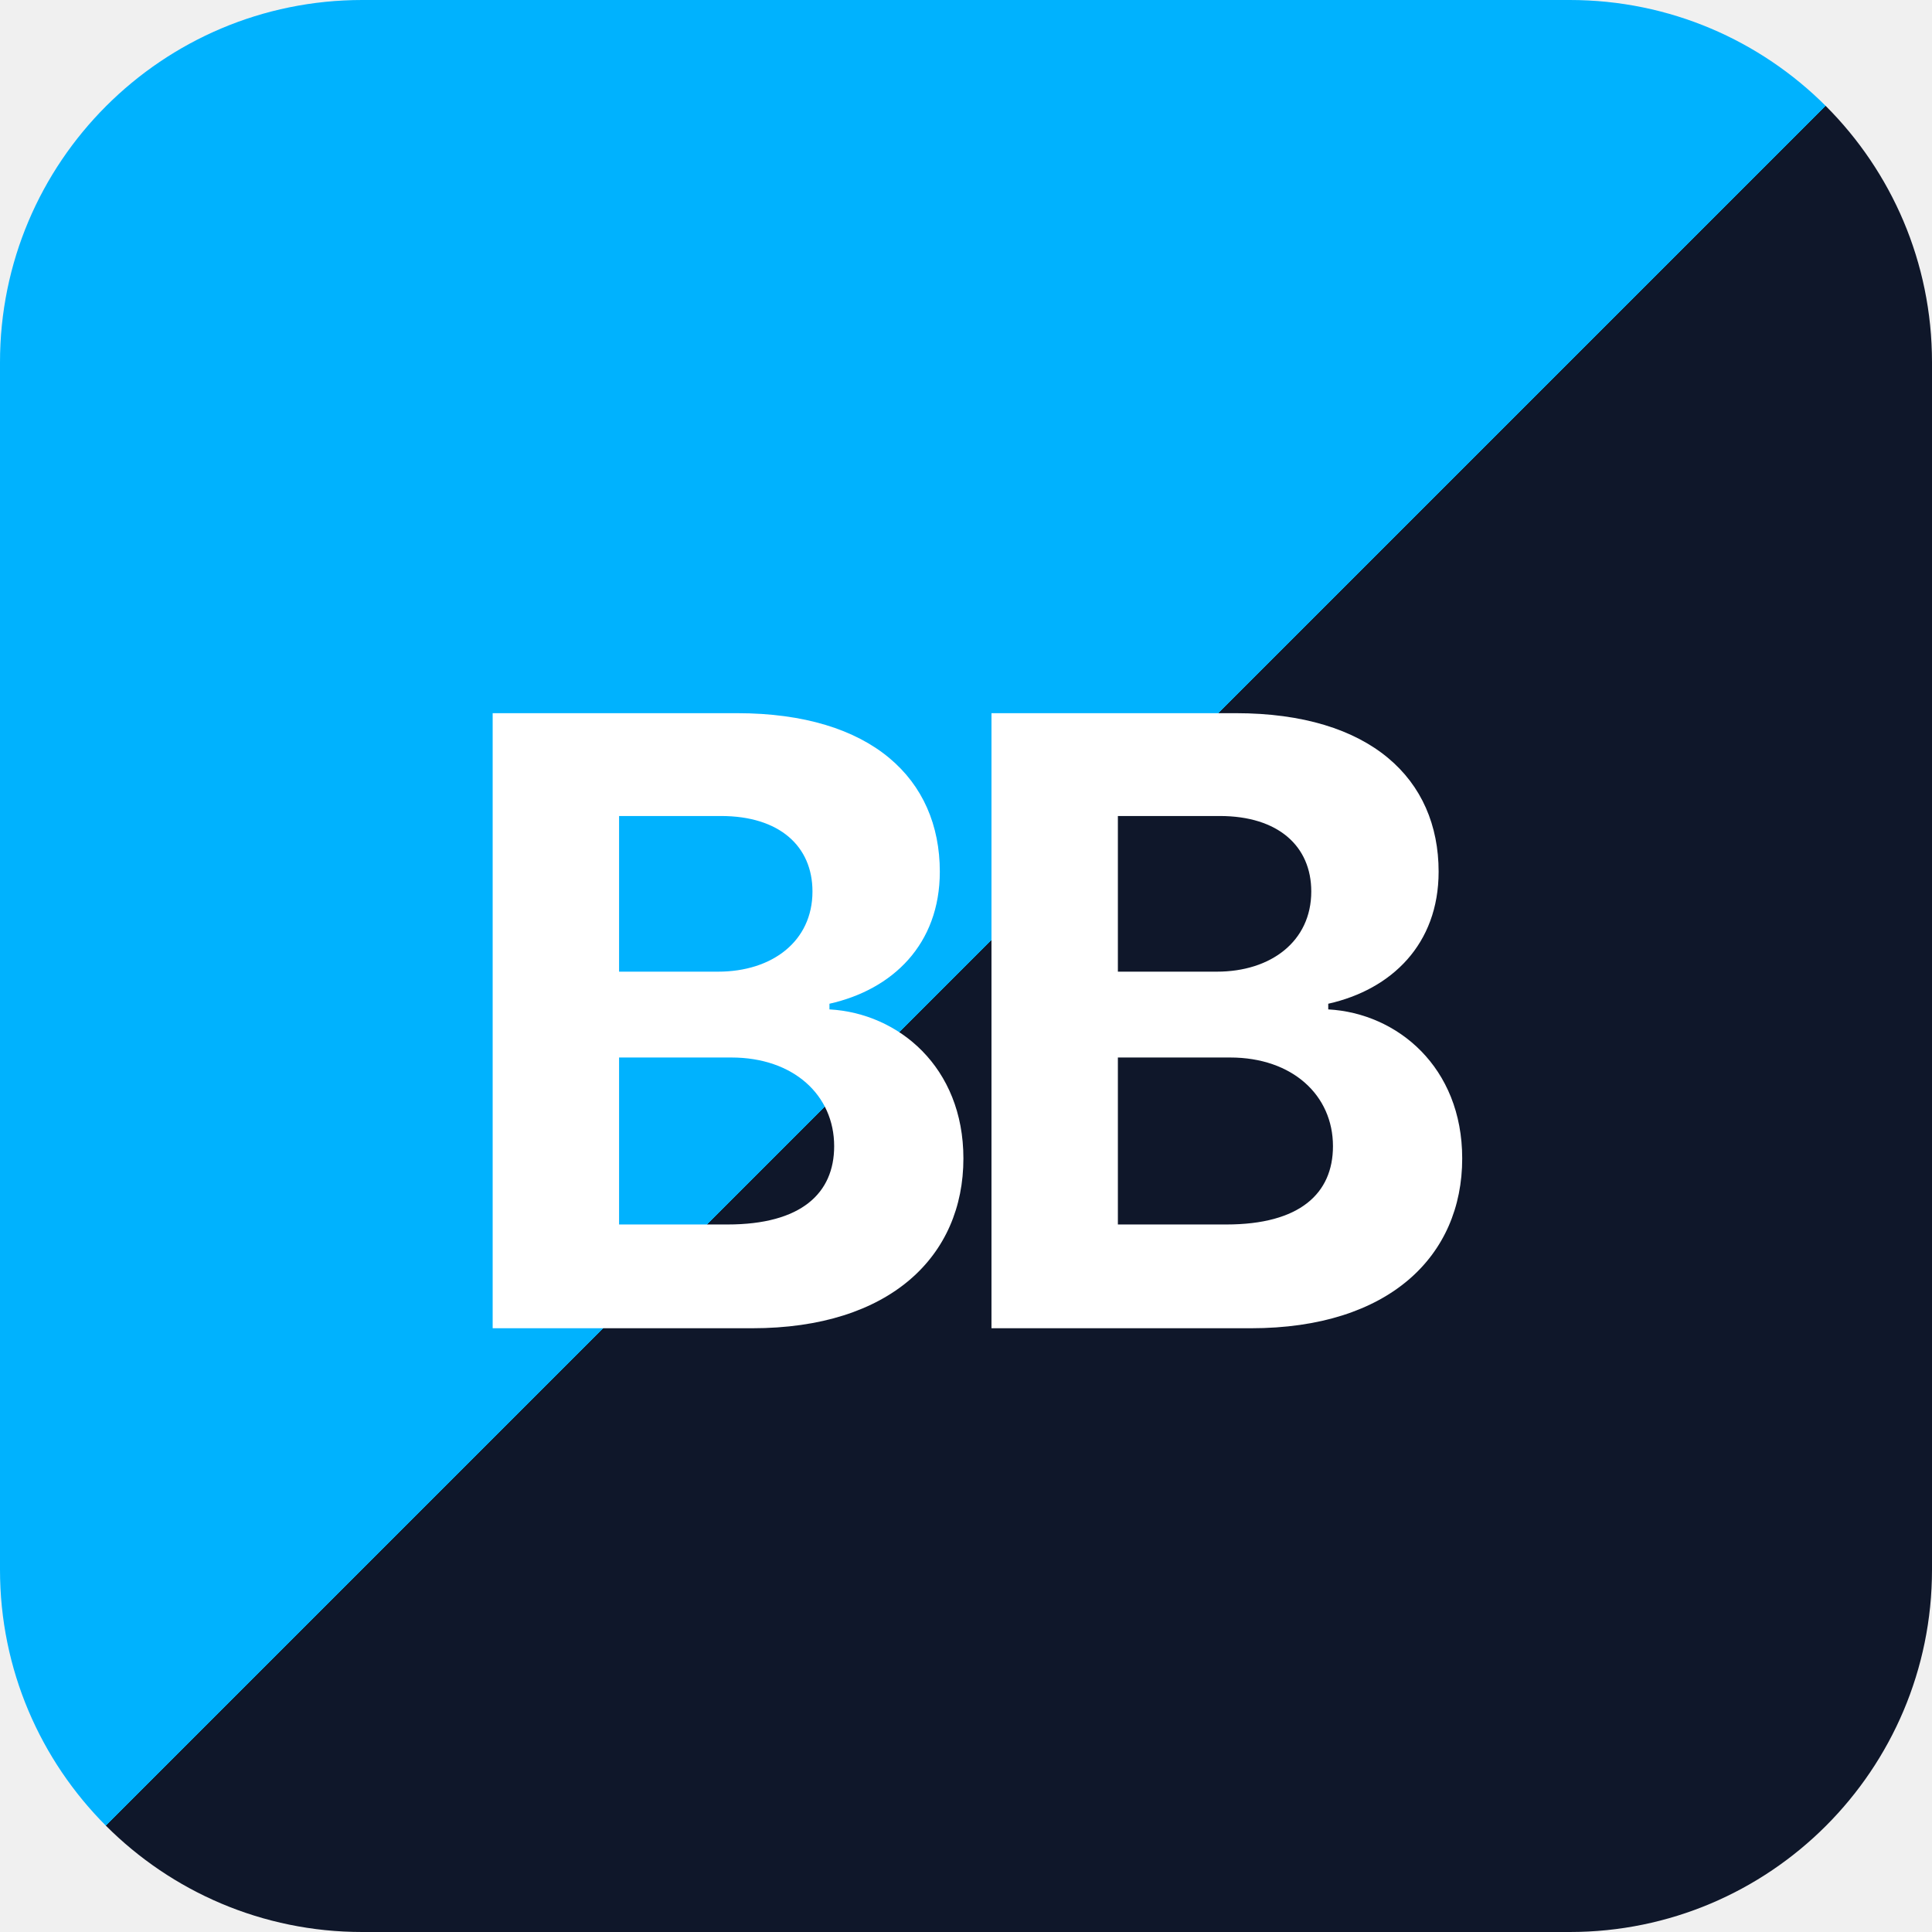
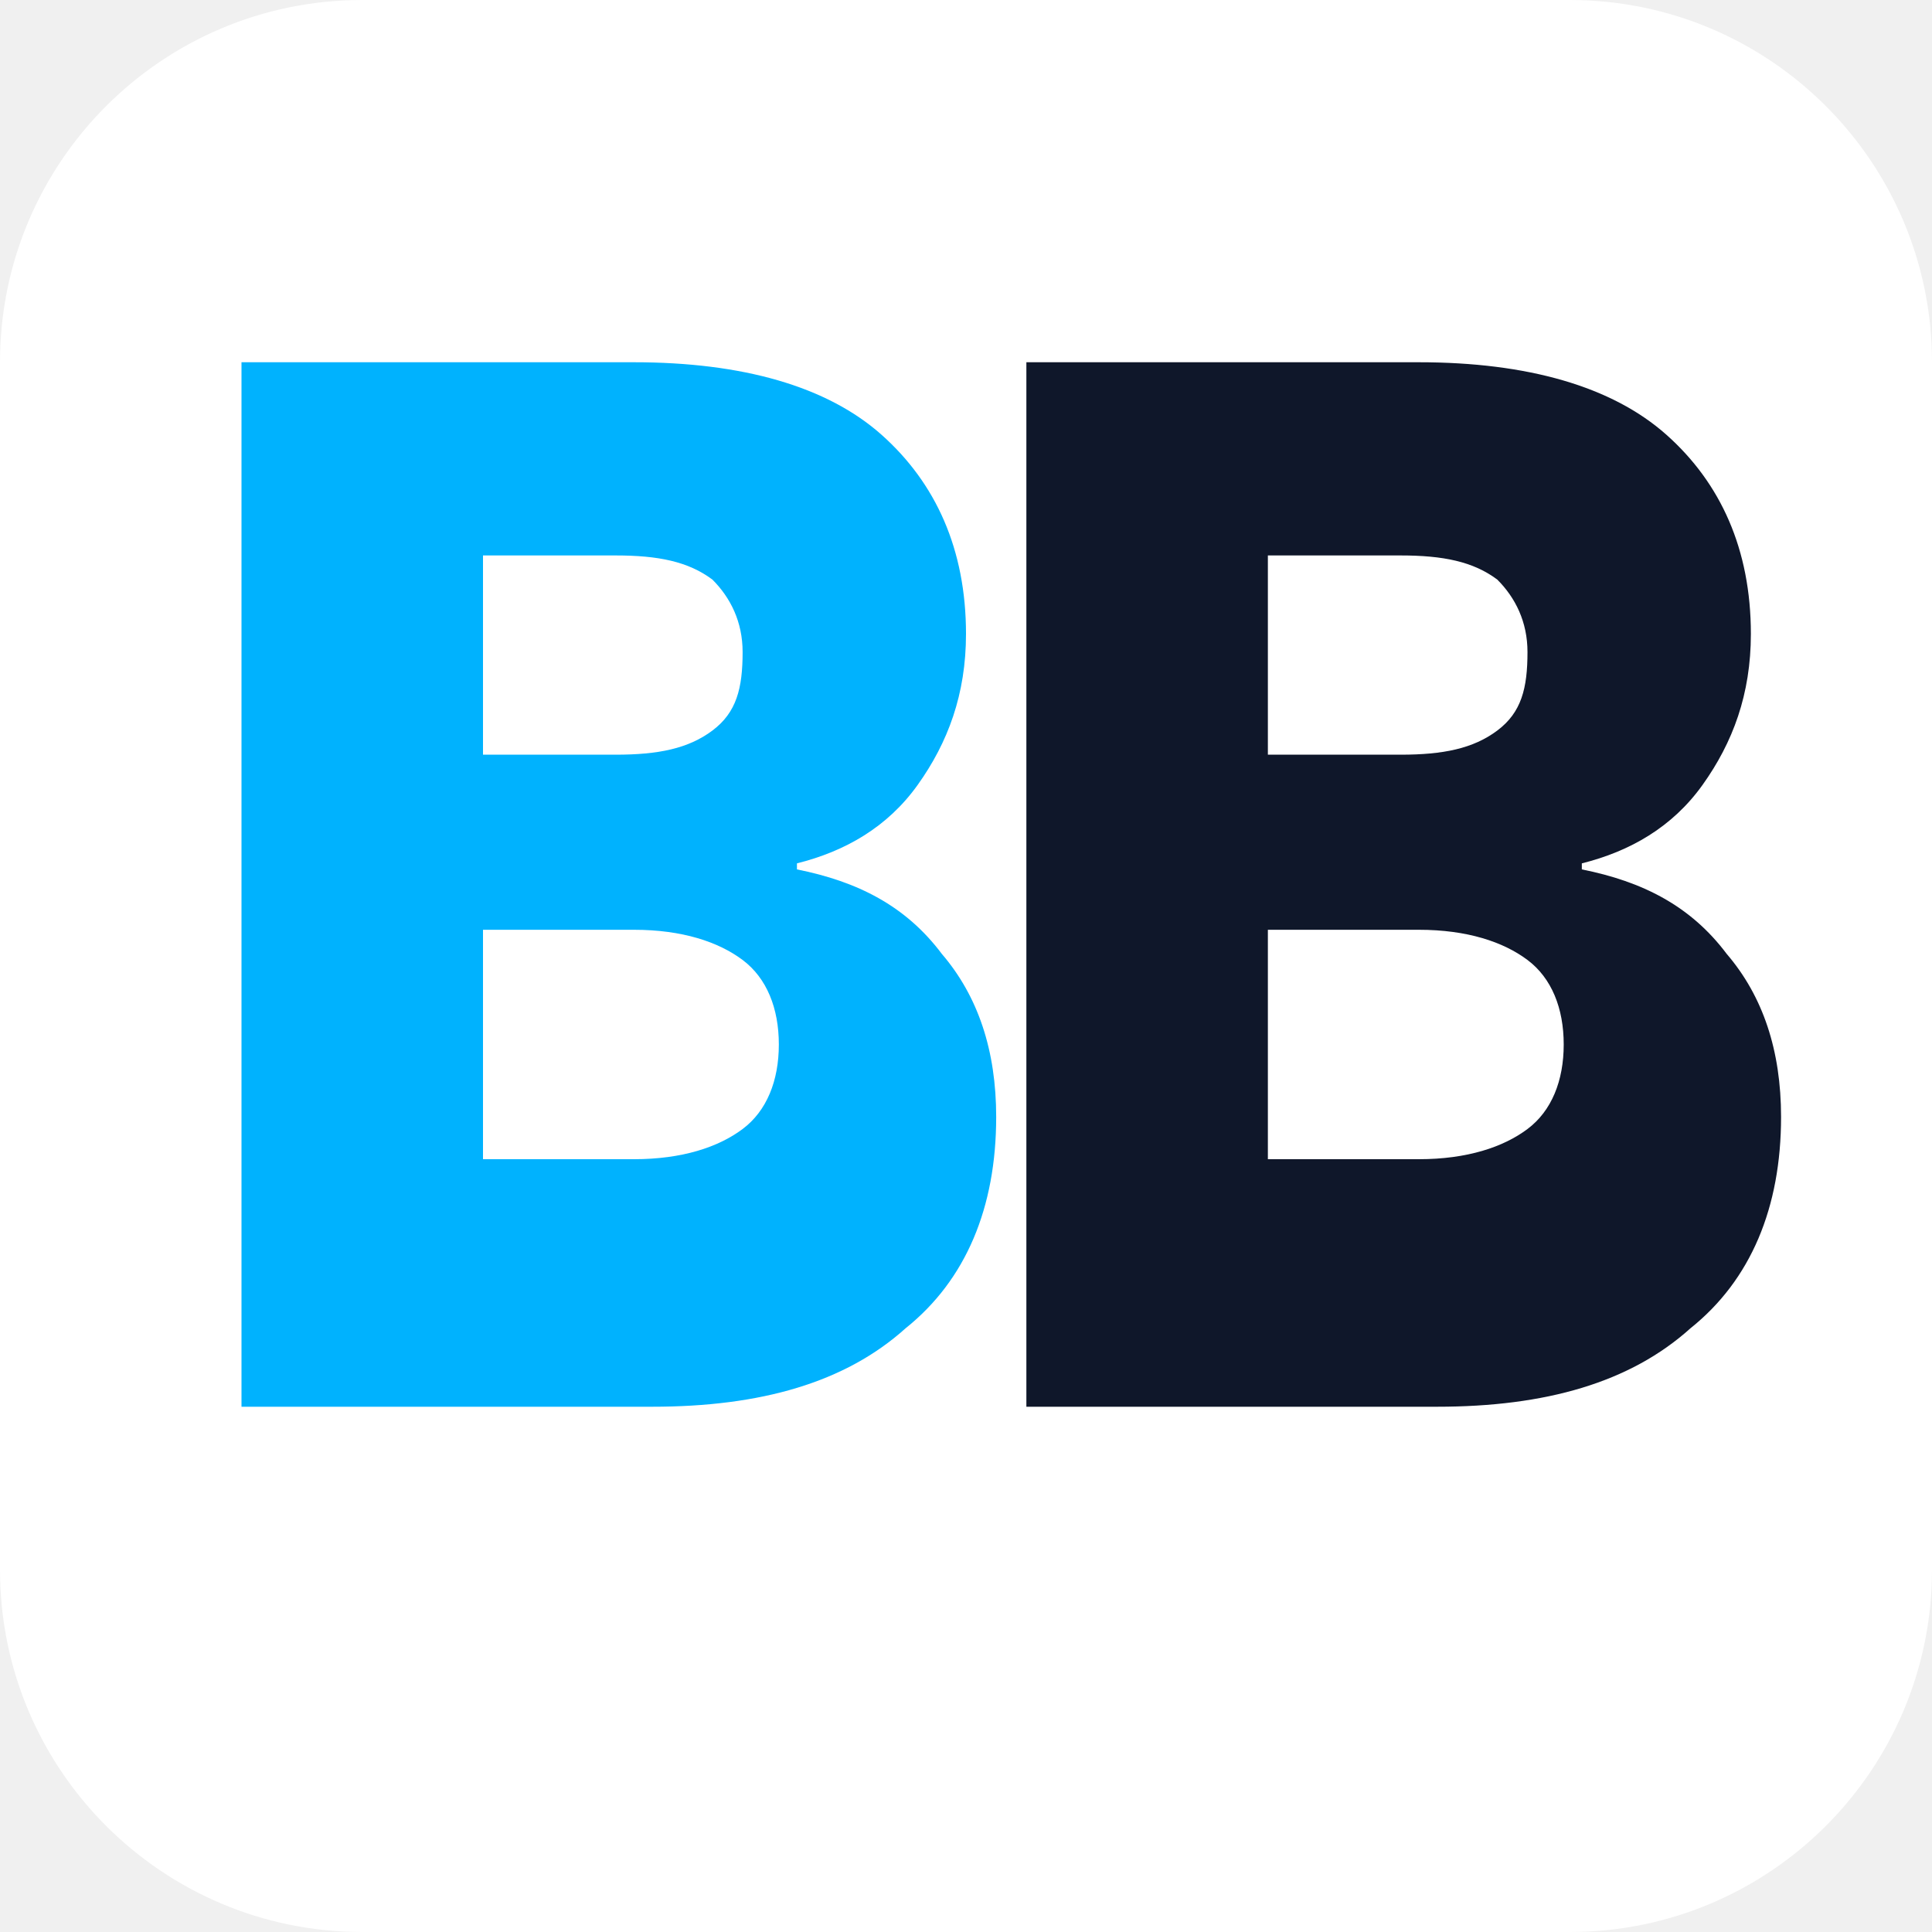
- <svg xmlns="http://www.w3.org/2000/svg" width="32" height="32" viewBox="0 0 32 32">
-   <defs>
-     <linearGradient id="bb-gradient" x1="0%" y1="0%" x2="100%" y2="100%">
-       <stop offset="50%" stop-color="#00B2FE" />
-       <stop offset="50%" stop-color="#0F172A" />
-     </linearGradient>
-   </defs>
-   <rect width="32" height="32" rx="6" fill="url(#bb-gradient)" />
-   <text x="16" y="22" font-family="system-ui, -apple-system, sans-serif" font-size="14" font-weight="700" fill="white" text-anchor="middle" letter-spacing="-1">BB</text>
+ <svg xmlns="http://www.w3.org/2000/svg" viewBox="0 0 32 32">
+   <rect width="32" height="32" rx="6" fill="#FFFFFF" />
+   <path d="M4 6h6.5c1.8 0 3.2.4 4.1 1.2.9.8 1.4 1.9 1.4 3.3 0 1-.3 1.8-.8 2.5-.5.7-1.2 1.1-2 1.3v.1c1 .2 1.8.6 2.4 1.4.6.7.9 1.6.9 2.7 0 1.5-.5 2.7-1.5 3.5-1 .9-2.4 1.3-4.2 1.3H4V6zm4 6.5h2.2c.7 0 1.2-.1 1.6-.4.4-.3.5-.7.5-1.3 0-.5-.2-.9-.5-1.2-.4-.3-.9-.4-1.6-.4H8v3.3zm0 6.7h2.5c.8 0 1.4-.2 1.8-.5.4-.3.6-.8.6-1.4 0-.6-.2-1.1-.6-1.4-.4-.3-1-.5-1.8-.5H8v3.8z" fill="#00B2FE" />
+   <path d="M17 6h6.5c1.8 0 3.2.4 4.1 1.2.9.8 1.4 1.9 1.4 3.3 0 1-.3 1.8-.8 2.5-.5.7-1.2 1.1-2 1.3v.1c1 .2 1.8.6 2.4 1.4.6.7.9 1.6.9 2.7 0 1.5-.5 2.7-1.5 3.5-1 .9-2.4 1.3-4.2 1.3H17V6zm4 6.5h2.2c.7 0 1.2-.1 1.6-.4.4-.3.5-.7.5-1.3 0-.5-.2-.9-.5-1.2-.4-.3-.9-.4-1.6-.4H21v3.3zm0 6.7h2.5c.8 0 1.4-.2 1.8-.5.4-.3.6-.8.6-1.4 0-.6-.2-1.1-.6-1.4-.4-.3-1-.5-1.8-.5H21v3.8z" fill="#0F172A" />
</svg>
